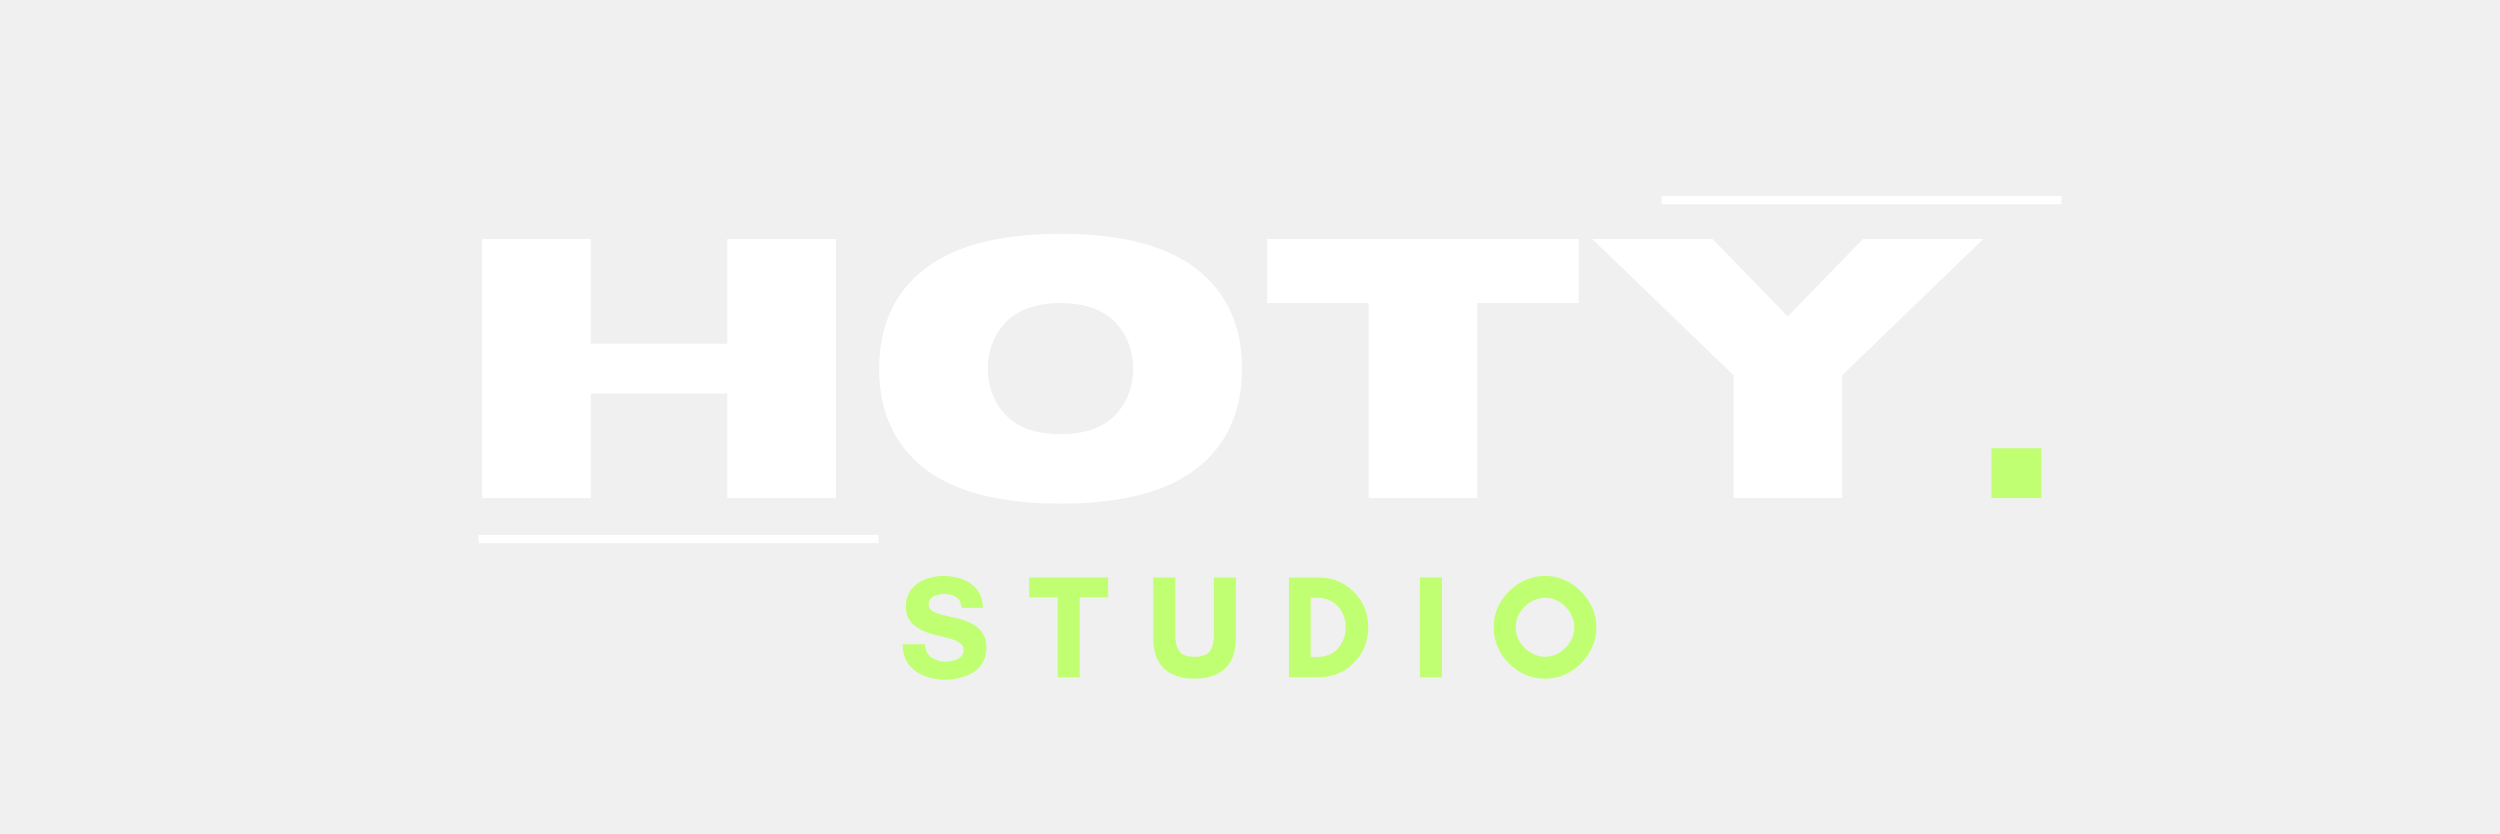
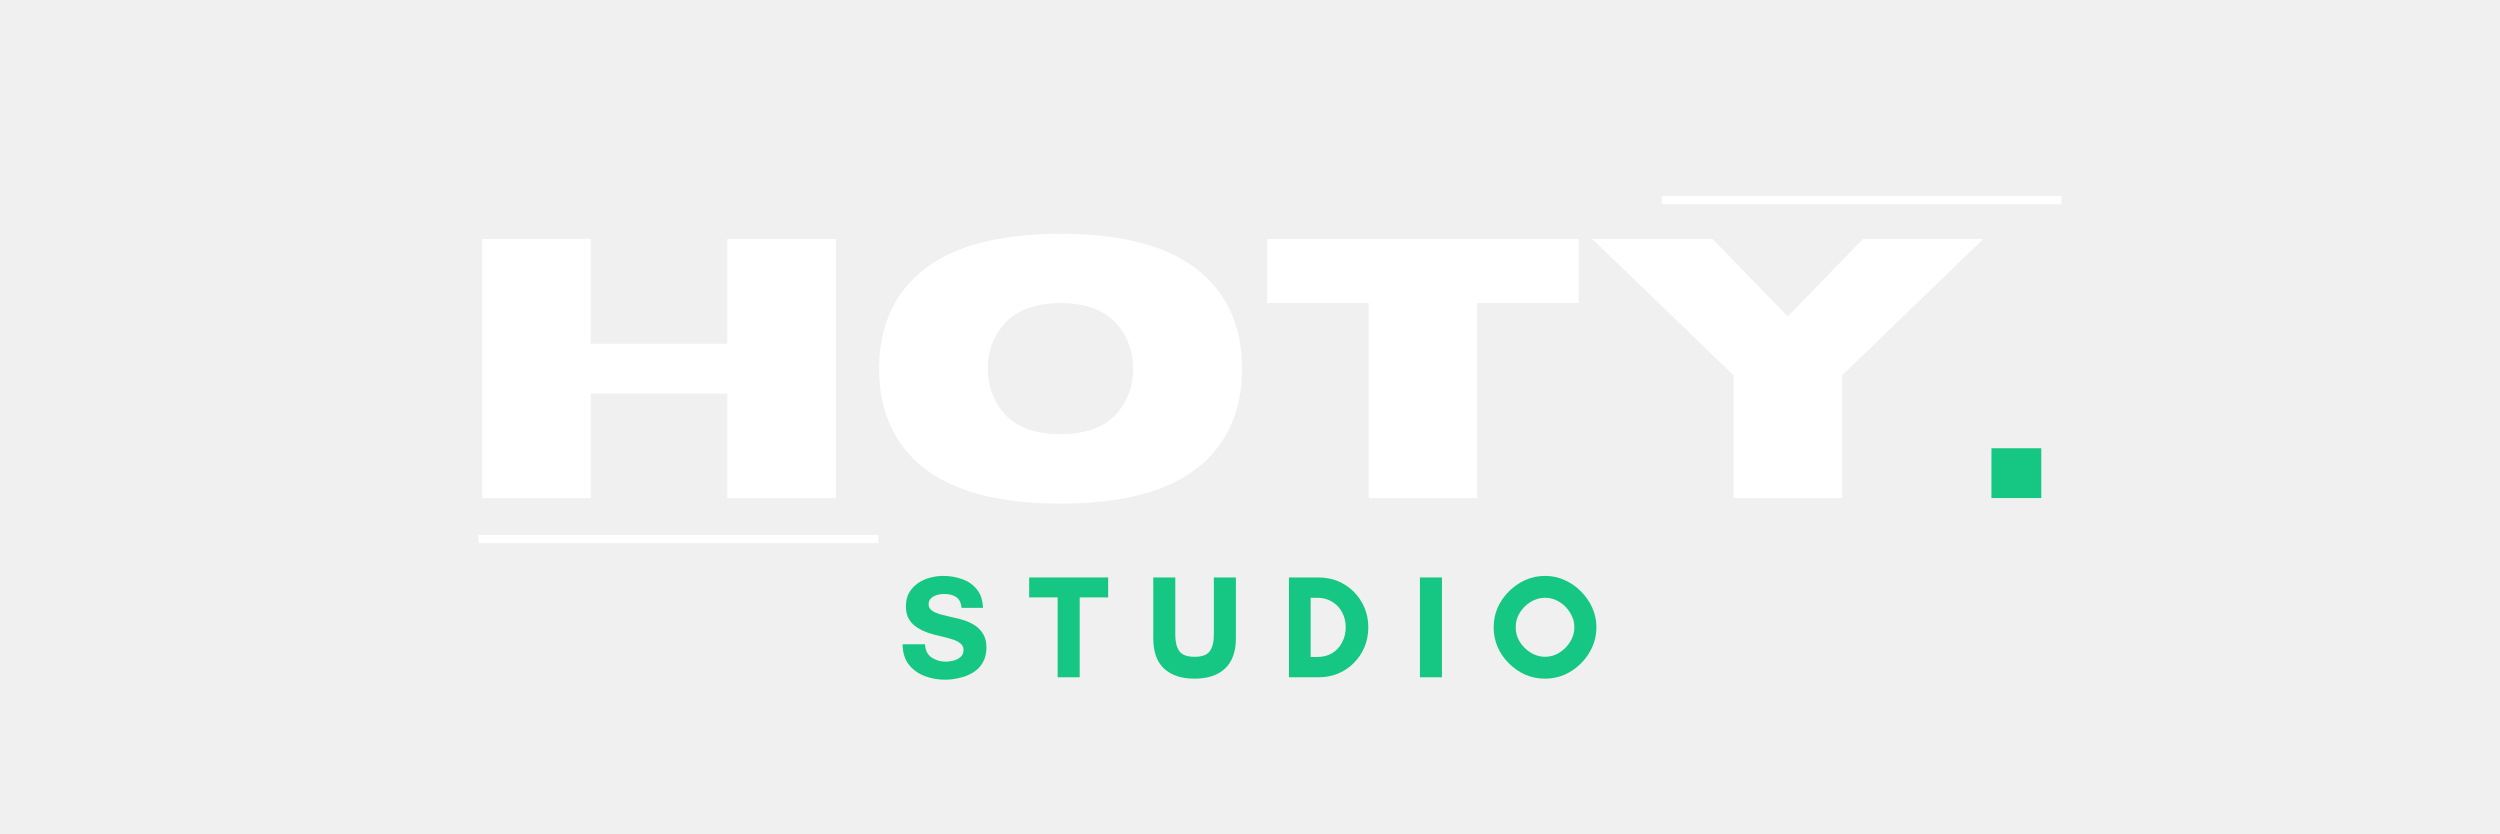
<svg xmlns="http://www.w3.org/2000/svg" width="300" zoomAndPan="magnify" viewBox="0 0 224.88 75" height="100" preserveAspectRatio="xMidYMid meet" version="1.2">
  <defs />
  <g id="28984e7125">
    <g style="fill:#ffffff;fill-opacity:1;">
      <g transform="translate(40.73607, 44.82477)">
        <path style="stroke:none" d="M 34.438 0 L 24.656 0 L 24.656 -9.406 L 12.375 -9.406 L 12.375 0 L 2.594 0 L 2.594 -23.312 L 12.375 -23.312 L 12.375 -13.891 L 24.656 -13.891 L 24.656 -23.312 L 34.438 -23.312 Z M 34.438 0 " />
      </g>
    </g>
    <g style="fill:#ffffff;fill-opacity:1;">
      <g transform="translate(77.7677, 44.82477)">
        <path style="stroke:none" d="M 17.625 0.5 C 11.863 0.5 7.625 -0.68 4.906 -3.047 C 2.5 -5.148 1.297 -8.016 1.297 -11.641 C 1.297 -15.266 2.5 -18.125 4.906 -20.219 C 7.625 -22.594 11.863 -23.781 17.625 -23.781 C 23.383 -23.781 27.625 -22.594 30.344 -20.219 C 32.75 -18.125 33.953 -15.266 33.953 -11.641 C 33.953 -8.016 32.75 -5.148 30.344 -3.047 C 27.625 -0.68 23.383 0.5 17.625 0.5 Z M 17.625 -5.75 C 19.988 -5.75 21.723 -6.426 22.828 -7.781 C 23.711 -8.875 24.156 -10.16 24.156 -11.641 C 24.156 -13.129 23.711 -14.414 22.828 -15.5 C 21.723 -16.863 19.988 -17.547 17.625 -17.547 C 15.258 -17.547 13.52 -16.863 12.406 -15.5 C 11.52 -14.414 11.078 -13.129 11.078 -11.641 C 11.078 -10.16 11.52 -8.875 12.406 -7.781 C 13.52 -6.426 15.258 -5.75 17.625 -5.75 Z M 17.625 -5.75 " />
      </g>
    </g>
    <g style="fill:#ffffff;fill-opacity:1;">
      <g transform="translate(113.0127, 44.82477)">
        <path style="stroke:none" d="M 19.875 0 L 10.109 0 L 10.109 -17.547 L 0.969 -17.547 L 0.969 -23.312 L 29.016 -23.312 L 29.016 -17.547 L 19.875 -17.547 Z M 19.875 0 " />
      </g>
    </g>
    <g style="fill:#ffffff;fill-opacity:1;">
      <g transform="translate(142.9953, 44.82477)">
        <path style="stroke:none" d="M 22.734 0 L 12.969 0 L 12.969 -11.047 L 0.25 -23.312 L 11.078 -23.312 L 17.844 -16.344 L 24.609 -23.312 L 35.438 -23.312 L 22.734 -11.047 Z M 22.734 0 " />
      </g>
    </g>
-     <g style="fill:#c1ff72;fill-opacity:1;">
+     <g style="fill:#16C784;fill-opacity:1;">
      <g transform="translate(178.6859, 44.82477)">
        <path style="stroke:none" d="M 4.969 0 L 0.484 0 L 0.484 -4.484 L 4.969 -4.484 Z M 4.969 0 " />
      </g>
    </g>
    <path style="fill:none;stroke-width:1;stroke-linecap:butt;stroke-linejoin:miter;stroke:#ffffff;stroke-opacity:1;stroke-miterlimit:4;" d="M 0.002 0.5 L 48.216 0.5 " transform="matrix(0.746441,0,0,0.746441,43.00994,48.13865)" />
    <path style="fill:none;stroke-width:1;stroke-linecap:butt;stroke-linejoin:miter;stroke:#ffffff;stroke-opacity:1;stroke-miterlimit:4;" d="M -0.002 0.501 L 48.217 0.501 " transform="matrix(0.746441,0,0,0.746441,149.4935,17.63378)" />
-     <g style="fill:#c1ff72;fill-opacity:1;">
+     <g style="fill:#16C784;fill-opacity:1;">
      <g transform="translate(80.78275, 60.95572)">
        <path style="stroke:none" d="M 4.281 -1.406 C 4.488 -1.406 4.719 -1.438 4.969 -1.5 C 5.219 -1.562 5.43 -1.672 5.609 -1.828 C 5.785 -1.984 5.875 -2.191 5.875 -2.453 C 5.875 -2.703 5.781 -2.898 5.594 -3.047 C 5.406 -3.203 5.156 -3.328 4.844 -3.422 C 4.539 -3.516 4.207 -3.602 3.844 -3.688 C 3.477 -3.77 3.109 -3.867 2.734 -3.984 C 2.367 -4.109 2.031 -4.27 1.719 -4.469 C 1.406 -4.664 1.156 -4.914 0.969 -5.219 C 0.781 -5.531 0.688 -5.922 0.688 -6.391 C 0.688 -6.859 0.781 -7.258 0.969 -7.594 C 1.164 -7.938 1.426 -8.223 1.75 -8.453 C 2.07 -8.68 2.43 -8.848 2.828 -8.953 C 3.234 -9.066 3.641 -9.125 4.047 -9.125 C 4.66 -9.125 5.234 -9.023 5.766 -8.828 C 6.305 -8.641 6.742 -8.332 7.078 -7.906 C 7.422 -7.488 7.602 -6.938 7.625 -6.25 L 5.703 -6.25 C 5.648 -6.719 5.488 -7.039 5.219 -7.219 C 4.945 -7.406 4.566 -7.5 4.078 -7.5 C 3.891 -7.5 3.691 -7.469 3.484 -7.406 C 3.273 -7.344 3.098 -7.242 2.953 -7.109 C 2.805 -6.973 2.734 -6.789 2.734 -6.562 C 2.734 -6.332 2.828 -6.148 3.016 -6.016 C 3.203 -5.879 3.453 -5.766 3.766 -5.672 C 4.078 -5.586 4.414 -5.504 4.781 -5.422 C 5.156 -5.348 5.523 -5.254 5.891 -5.141 C 6.254 -5.023 6.586 -4.867 6.891 -4.672 C 7.203 -4.473 7.453 -4.211 7.641 -3.891 C 7.836 -3.578 7.938 -3.176 7.938 -2.688 C 7.938 -2.156 7.828 -1.703 7.609 -1.328 C 7.398 -0.961 7.113 -0.664 6.75 -0.438 C 6.395 -0.219 5.992 -0.055 5.547 0.047 C 5.109 0.16 4.66 0.219 4.203 0.219 C 3.547 0.219 2.926 0.102 2.344 -0.125 C 1.77 -0.352 1.301 -0.695 0.938 -1.156 C 0.582 -1.625 0.398 -2.227 0.391 -2.969 L 2.406 -2.969 C 2.438 -2.426 2.633 -2.031 3 -1.781 C 3.375 -1.531 3.801 -1.406 4.281 -1.406 Z M 4.281 -1.406 " />
      </g>
    </g>
-     <g style="fill:#c1ff72;fill-opacity:1;">
+     <g style="fill:#16C784;fill-opacity:1;">
      <g transform="translate(92.5028, 60.95572)">
        <path style="stroke:none" d="M 4.609 -7.188 L 4.609 0 L 2.625 0 L 2.625 -7.188 L 0.062 -7.188 L 0.062 -8.984 L 7.172 -8.984 L 7.172 -7.188 Z M 4.609 -7.188 " />
      </g>
    </g>
-     <g style="fill:#c1ff72;fill-opacity:1;">
+     <g style="fill:#16C784;fill-opacity:1;">
      <g transform="translate(103.1394, 60.95572)">
        <path style="stroke:none" d="M 6.047 -8.984 L 8.031 -8.984 L 8.031 -3.5 C 8.031 -2.301 7.703 -1.395 7.047 -0.781 C 6.391 -0.176 5.477 0.125 4.312 0.125 C 3.133 0.125 2.219 -0.176 1.562 -0.781 C 0.914 -1.395 0.594 -2.301 0.594 -3.5 L 0.594 -8.984 L 2.578 -8.984 L 2.578 -3.797 C 2.578 -3.18 2.695 -2.703 2.938 -2.359 C 3.176 -2.016 3.633 -1.844 4.312 -1.844 C 4.988 -1.844 5.445 -2.016 5.688 -2.359 C 5.926 -2.703 6.047 -3.18 6.047 -3.797 Z M 6.047 -8.984 " />
      </g>
    </g>
-     <g style="fill:#c1ff72;fill-opacity:1;">
+     <g style="fill:#16C784;fill-opacity:1;">
      <g transform="translate(115.1501, 60.95572)">
        <path style="stroke:none" d="M 2.75 -1.828 L 3.344 -1.828 C 3.852 -1.828 4.301 -1.941 4.688 -2.172 C 5.07 -2.41 5.367 -2.734 5.578 -3.141 C 5.797 -3.547 5.906 -4 5.906 -4.5 C 5.906 -5 5.797 -5.445 5.578 -5.844 C 5.367 -6.25 5.07 -6.566 4.688 -6.797 C 4.301 -7.035 3.852 -7.156 3.344 -7.156 L 2.75 -7.156 Z M 0.797 -8.984 L 3.469 -8.984 C 4.102 -8.984 4.691 -8.867 5.234 -8.641 C 5.773 -8.41 6.242 -8.094 6.641 -7.688 C 7.047 -7.281 7.363 -6.805 7.594 -6.266 C 7.82 -5.723 7.938 -5.133 7.938 -4.5 C 7.938 -3.863 7.82 -3.27 7.594 -2.719 C 7.363 -2.176 7.047 -1.703 6.641 -1.297 C 6.242 -0.891 5.773 -0.57 5.234 -0.344 C 4.691 -0.113 4.102 0 3.469 0 L 0.797 0 Z M 0.797 -8.984 " />
      </g>
    </g>
-     <g style="fill:#c1ff72;fill-opacity:1;">
+     <g style="fill:#16C784;fill-opacity:1;">
      <g transform="translate(126.9362, 60.95572)">
        <path style="stroke:none" d="M 2.781 0 L 0.797 0 L 0.797 -8.984 L 2.781 -8.984 Z M 2.781 0 " />
      </g>
    </g>
-     <g style="fill:#c1ff72;fill-opacity:1;">
+     <g style="fill:#16C784;fill-opacity:1;">
      <g transform="translate(133.8996, 60.95572)">
        <path style="stroke:none" d="M 7.734 -4.5 C 7.734 -4.969 7.609 -5.398 7.359 -5.797 C 7.117 -6.203 6.797 -6.531 6.391 -6.781 C 5.992 -7.031 5.562 -7.156 5.094 -7.156 C 4.633 -7.156 4.203 -7.031 3.797 -6.781 C 3.391 -6.531 3.062 -6.203 2.812 -5.797 C 2.57 -5.398 2.453 -4.969 2.453 -4.5 C 2.453 -4.039 2.57 -3.609 2.812 -3.203 C 3.062 -2.805 3.391 -2.477 3.797 -2.219 C 4.203 -1.969 4.633 -1.844 5.094 -1.844 C 5.562 -1.844 5.992 -1.969 6.391 -2.219 C 6.797 -2.477 7.117 -2.805 7.359 -3.203 C 7.609 -3.609 7.734 -4.039 7.734 -4.5 Z M 9.719 -4.5 C 9.719 -3.875 9.594 -3.281 9.344 -2.719 C 9.094 -2.164 8.754 -1.676 8.328 -1.25 C 7.898 -0.82 7.41 -0.484 6.859 -0.234 C 6.305 0.004 5.719 0.125 5.094 0.125 C 4.469 0.125 3.875 0.004 3.312 -0.234 C 2.758 -0.484 2.27 -0.82 1.844 -1.25 C 1.414 -1.676 1.078 -2.164 0.828 -2.719 C 0.586 -3.281 0.469 -3.875 0.469 -4.5 C 0.469 -5.125 0.586 -5.711 0.828 -6.266 C 1.078 -6.816 1.414 -7.305 1.844 -7.734 C 2.27 -8.16 2.758 -8.5 3.312 -8.75 C 3.875 -9 4.469 -9.125 5.094 -9.125 C 5.719 -9.125 6.305 -9 6.859 -8.75 C 7.41 -8.5 7.898 -8.16 8.328 -7.734 C 8.754 -7.305 9.094 -6.816 9.344 -6.266 C 9.594 -5.711 9.719 -5.125 9.719 -4.5 Z M 9.719 -4.5 " />
      </g>
    </g>
  </g>
</svg>
